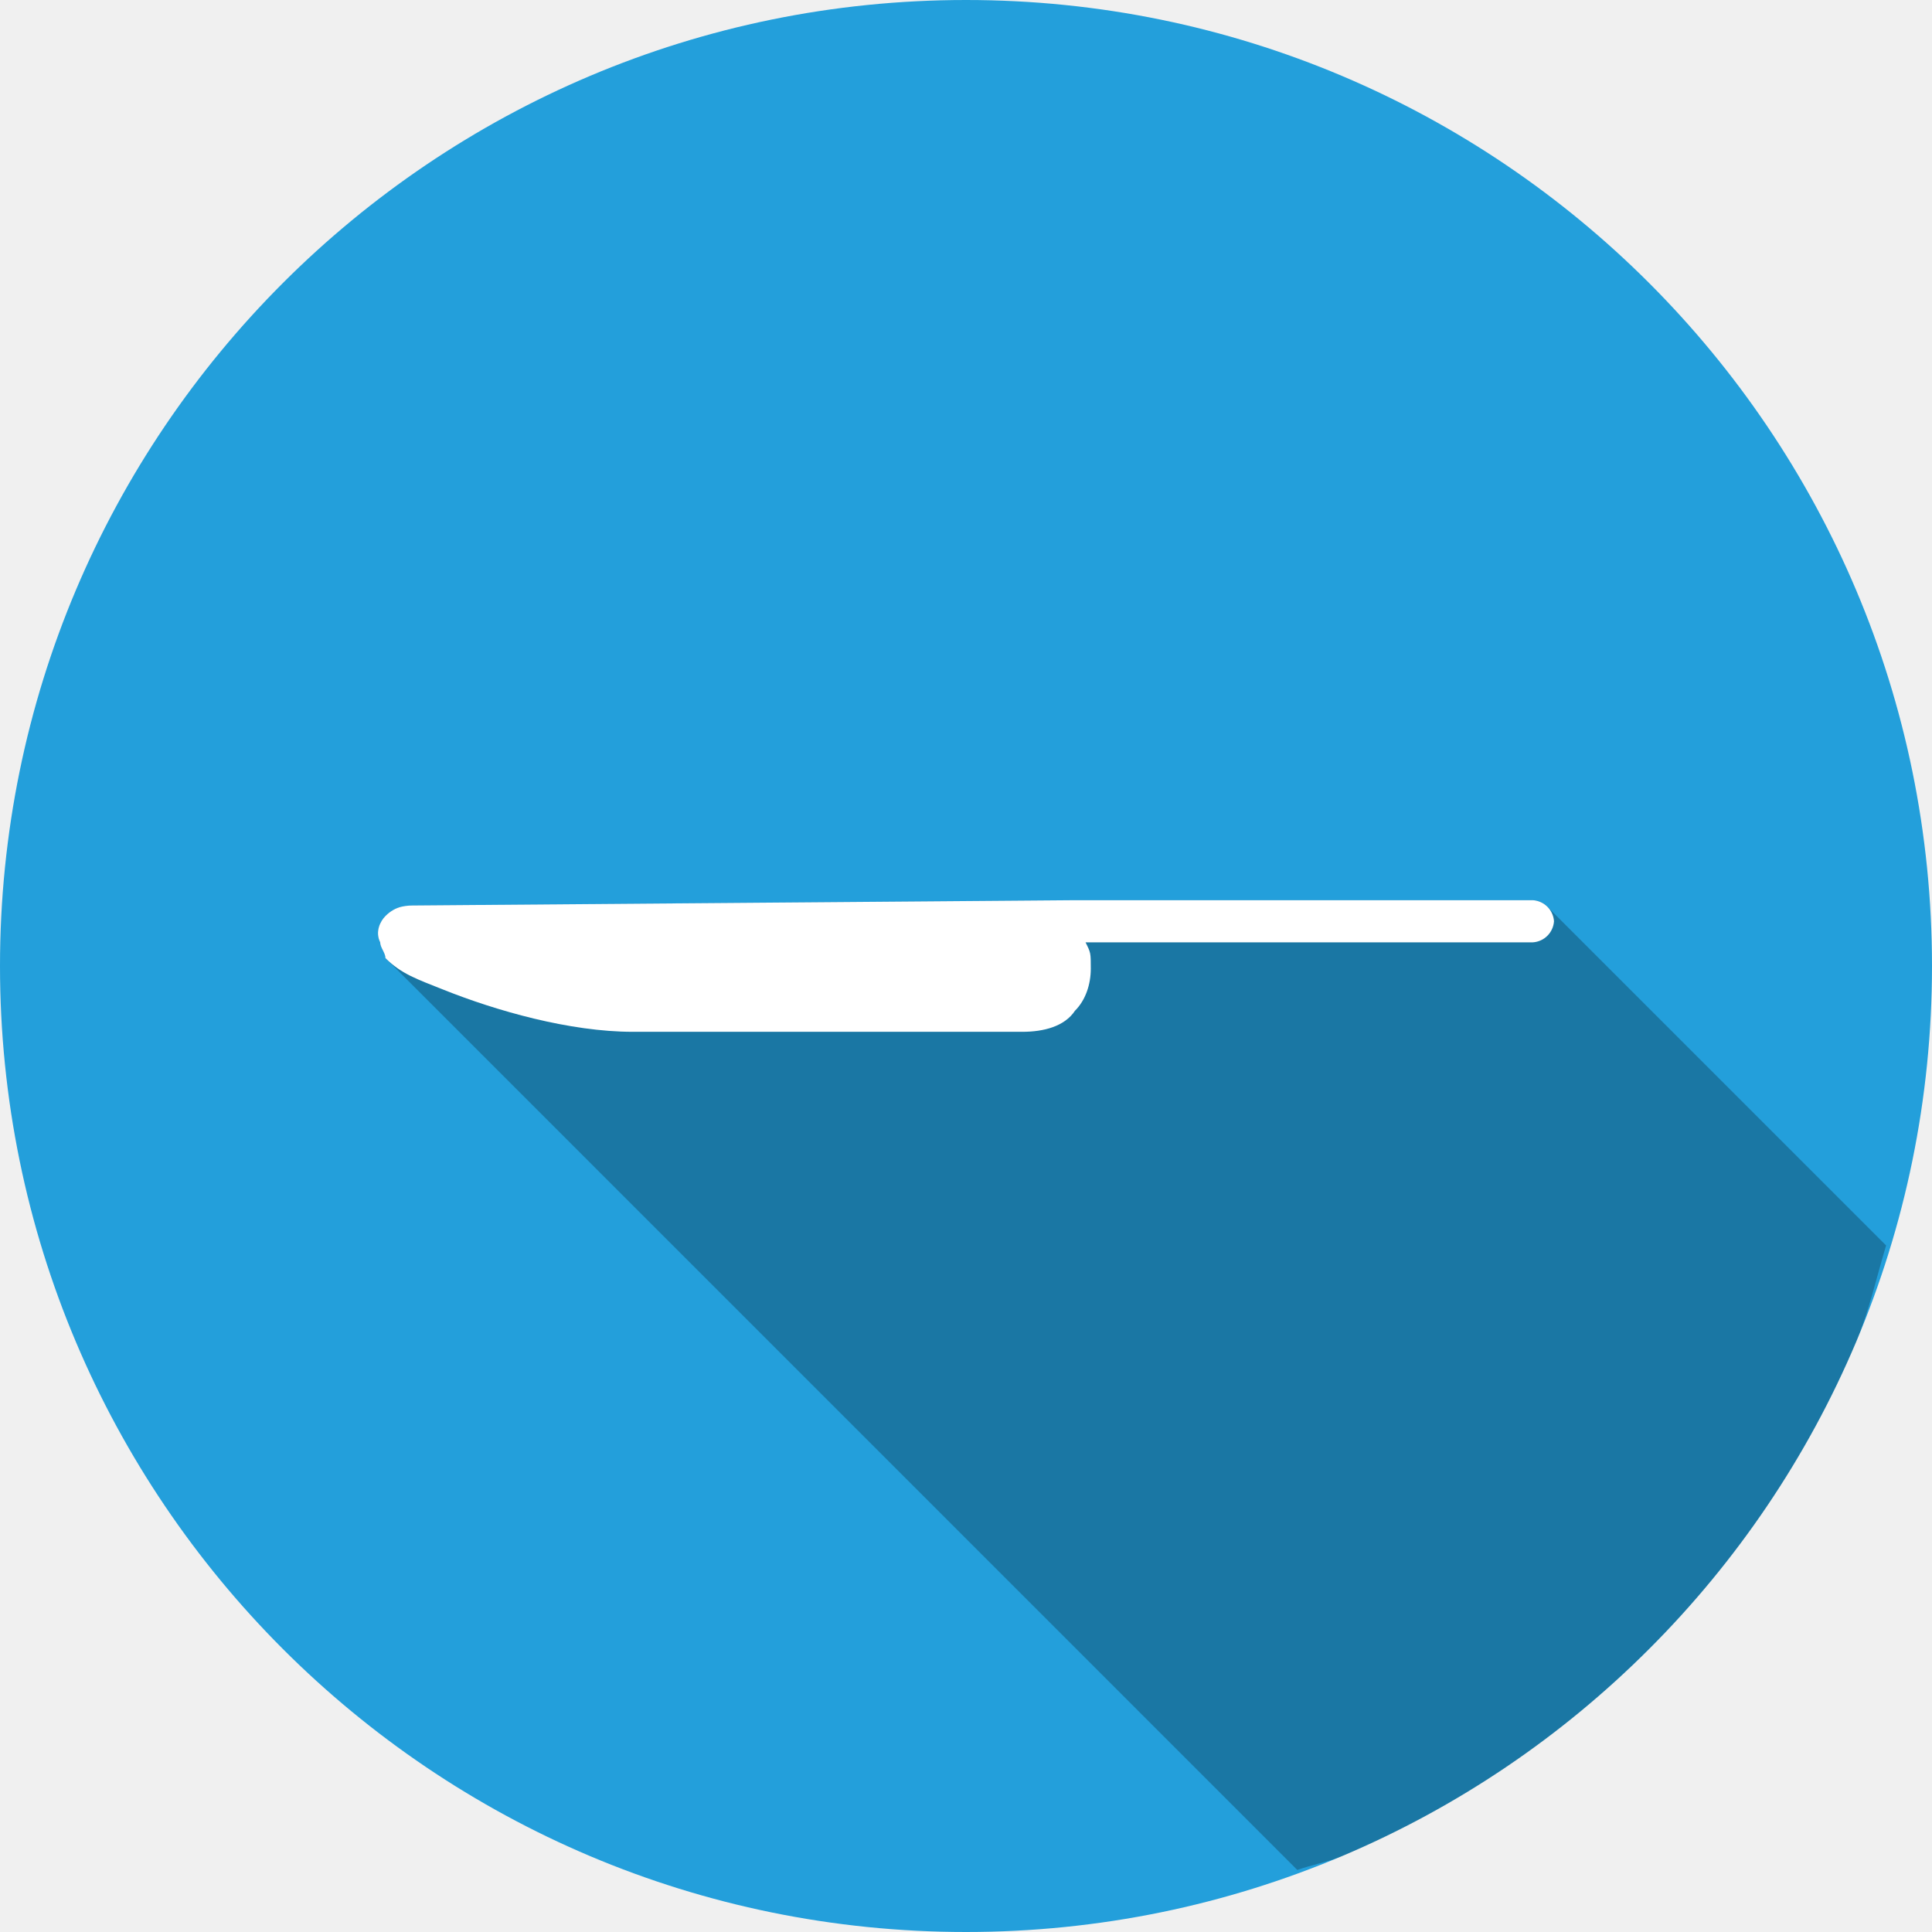
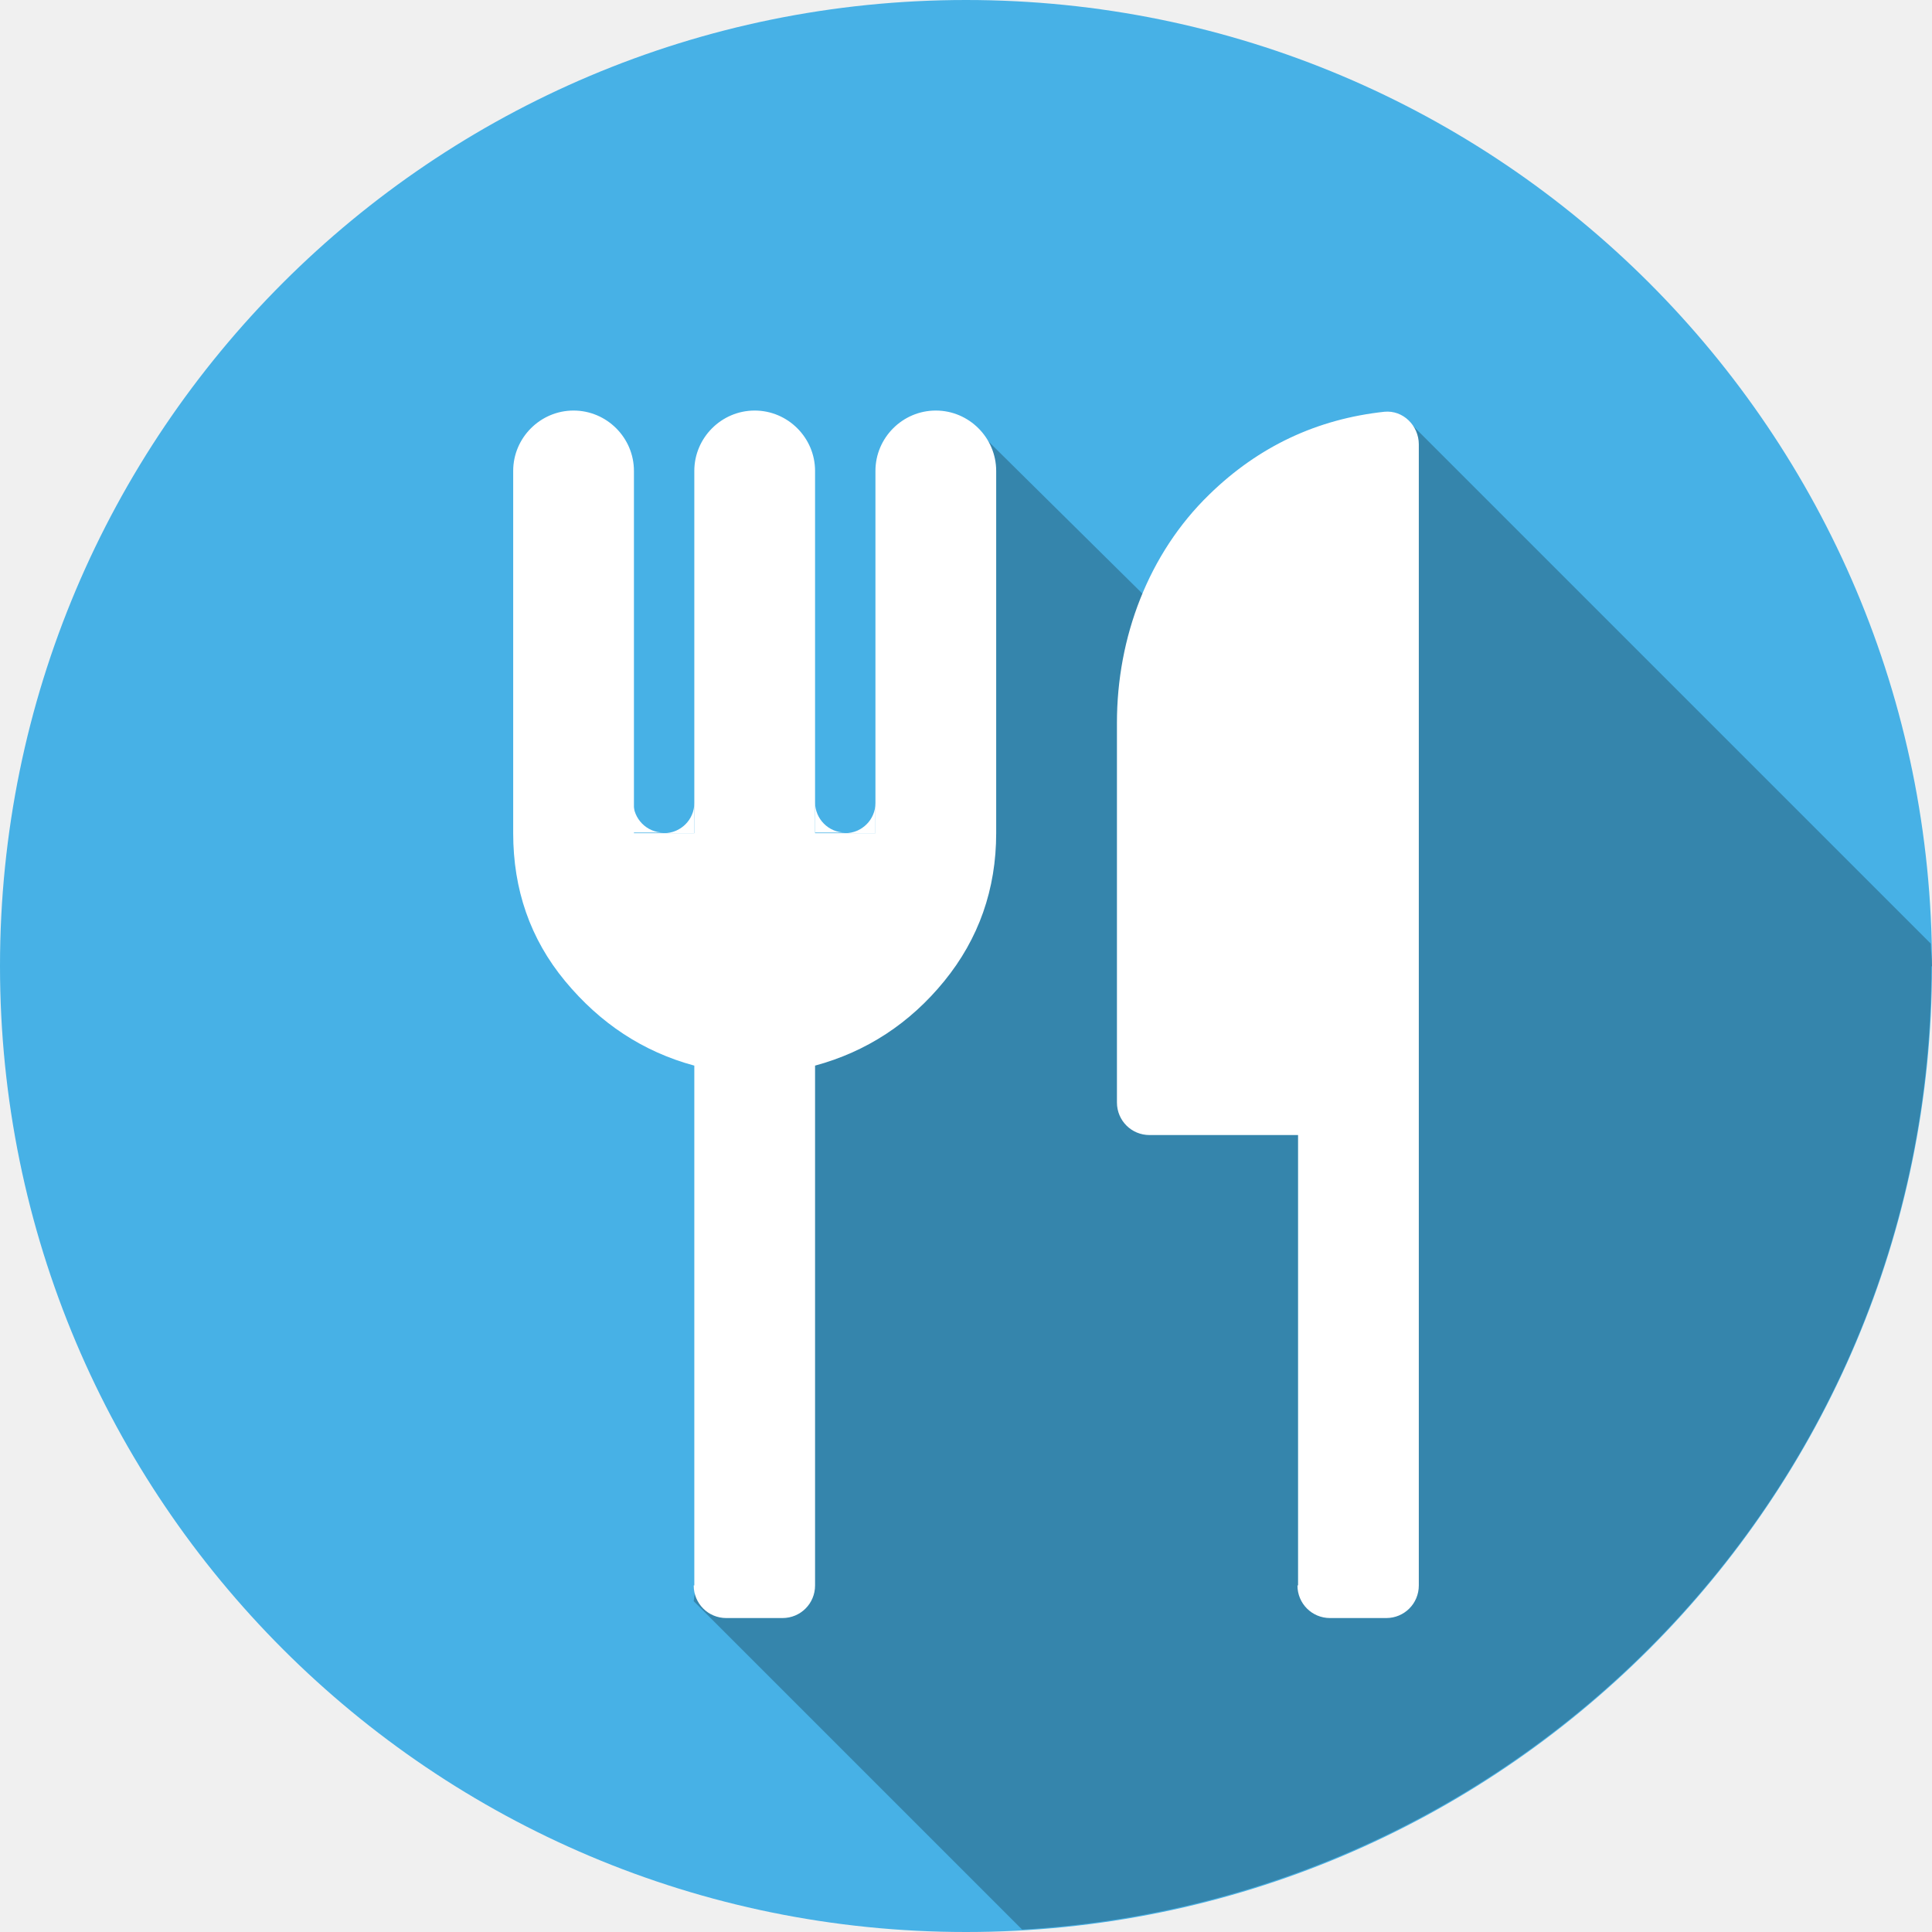
- <svg xmlns="http://www.w3.org/2000/svg" width="48" height="48" viewBox="0 0 32 32" version="1" id="food">
-   <path fill="#239fdb" d="M32 16c0 8.836-7.164 16-16 16S0 24.836 0 16 7.164 0 16 0s16 7.164 16 16z" />
-   <path d="M21.488 30.973c.242-.089.505-.131.74-.23a15.953 15.953 0 0 0 5.084-3.43 15.953 15.953 0 0 0 3.43-5.084c.216-.51.336-1.065.498-1.6l-5.61-5.61-.001-.001a.349.349 0 0 0-.238-.108h-7.586l-10.897.088c-.174 0-.349 0-.523.174-.087.087-.175.261-.088.435 0 .088.088.175.088.262l15.103 15.104z" opacity=".25" />
-   <path fill="#fff" d="M6.907 14.997c-.174 0-.348 0-.523.175-.087.087-.174.261-.087.436 0 .087.087.174.087.261.262.262.523.349.96.523.871.349 2.092.698 3.138.698h6.451c.35 0 .698-.087.872-.349.175-.174.262-.436.262-.697 0-.262 0-.262-.087-.436h7.41a.375.375 0 0 0 .349-.35.375.375 0 0 0-.349-.348h-7.585l-10.898.087z" />
+ <svg xmlns="http://www.w3.org/2000/svg" width="32" height="32" viewBox="0 0 32 32" fill="none">
+   <path d="M32 16C32 24.84 24.84 32 16 32C7.16 32 0 24.84 0 16C0 7.16 7.16 0 16 0C24.84 0 32 7.16 32 16Z" fill="#47B1E6" />
+   <path opacity="0.25" d="M32 16C32 15.87 31.98 15.75 31.98 15.63L23.36 7.01L18.96 9.87L16.36 7.3L14.79 15L13.46 16.41L12.27 20.48L11.49 26.52L16.93 31.96C25.33 31.47 31.99 24.53 31.99 16.01L32 16Z" fill="black" />
+   <path d="M11.5 26.26V17.65C10.65 17.42 9.94 16.95 9.36 16.25C8.78 15.55 8.5 14.73 8.5 13.8V7.8C8.5 7.25 8.95 6.8 9.5 6.8C10.05 6.8 10.5 7.25 10.5 7.8V13.8H11.5V7.8C11.5 7.25 11.95 6.8 12.5 6.8C13.05 6.8 13.5 7.25 13.5 7.8V13.8H14.5V7.8C14.5 7.25 14.95 6.8 15.5 6.8C16.05 6.8 16.5 7.25 16.5 7.8V13.8C16.5 14.73 16.21 15.55 15.64 16.25C15.07 16.95 14.35 17.42 13.5 17.65V26.26C13.5 26.56 13.26 26.8 12.96 26.8H12.03C11.73 26.8 11.49 26.56 11.49 26.26H11.5ZM21.5 26.26V18.8H19.04C18.74 18.8 18.5 18.56 18.5 18.26V11.97C18.5 10.56 19.02 9.17 20.03 8.19C20.85 7.39 21.82 6.94 22.93 6.82C23.24 6.79 23.5 7.05 23.5 7.36V26.26C23.5 26.56 23.26 26.8 22.96 26.8H22.03C21.73 26.8 21.49 26.56 21.49 26.26H21.5Z" fill="white" />
+   <path d="M10.49 13.29V13.79H10.99C10.71 13.79 10.49 13.56 10.49 13.29Z" fill="white" />
+   <path d="M11 13.8H11.5V13.3C11.5 13.58 11.27 13.8 11 13.8Z" fill="white" />
+   <path d="M13.5 13.29V13.79H14C13.72 13.79 13.5 13.56 13.5 13.29Z" fill="white" />
+   <path d="M14 13.8H14.5V13.3C14.5 13.58 14.27 13.8 14 13.8Z" fill="white" />
</svg>
